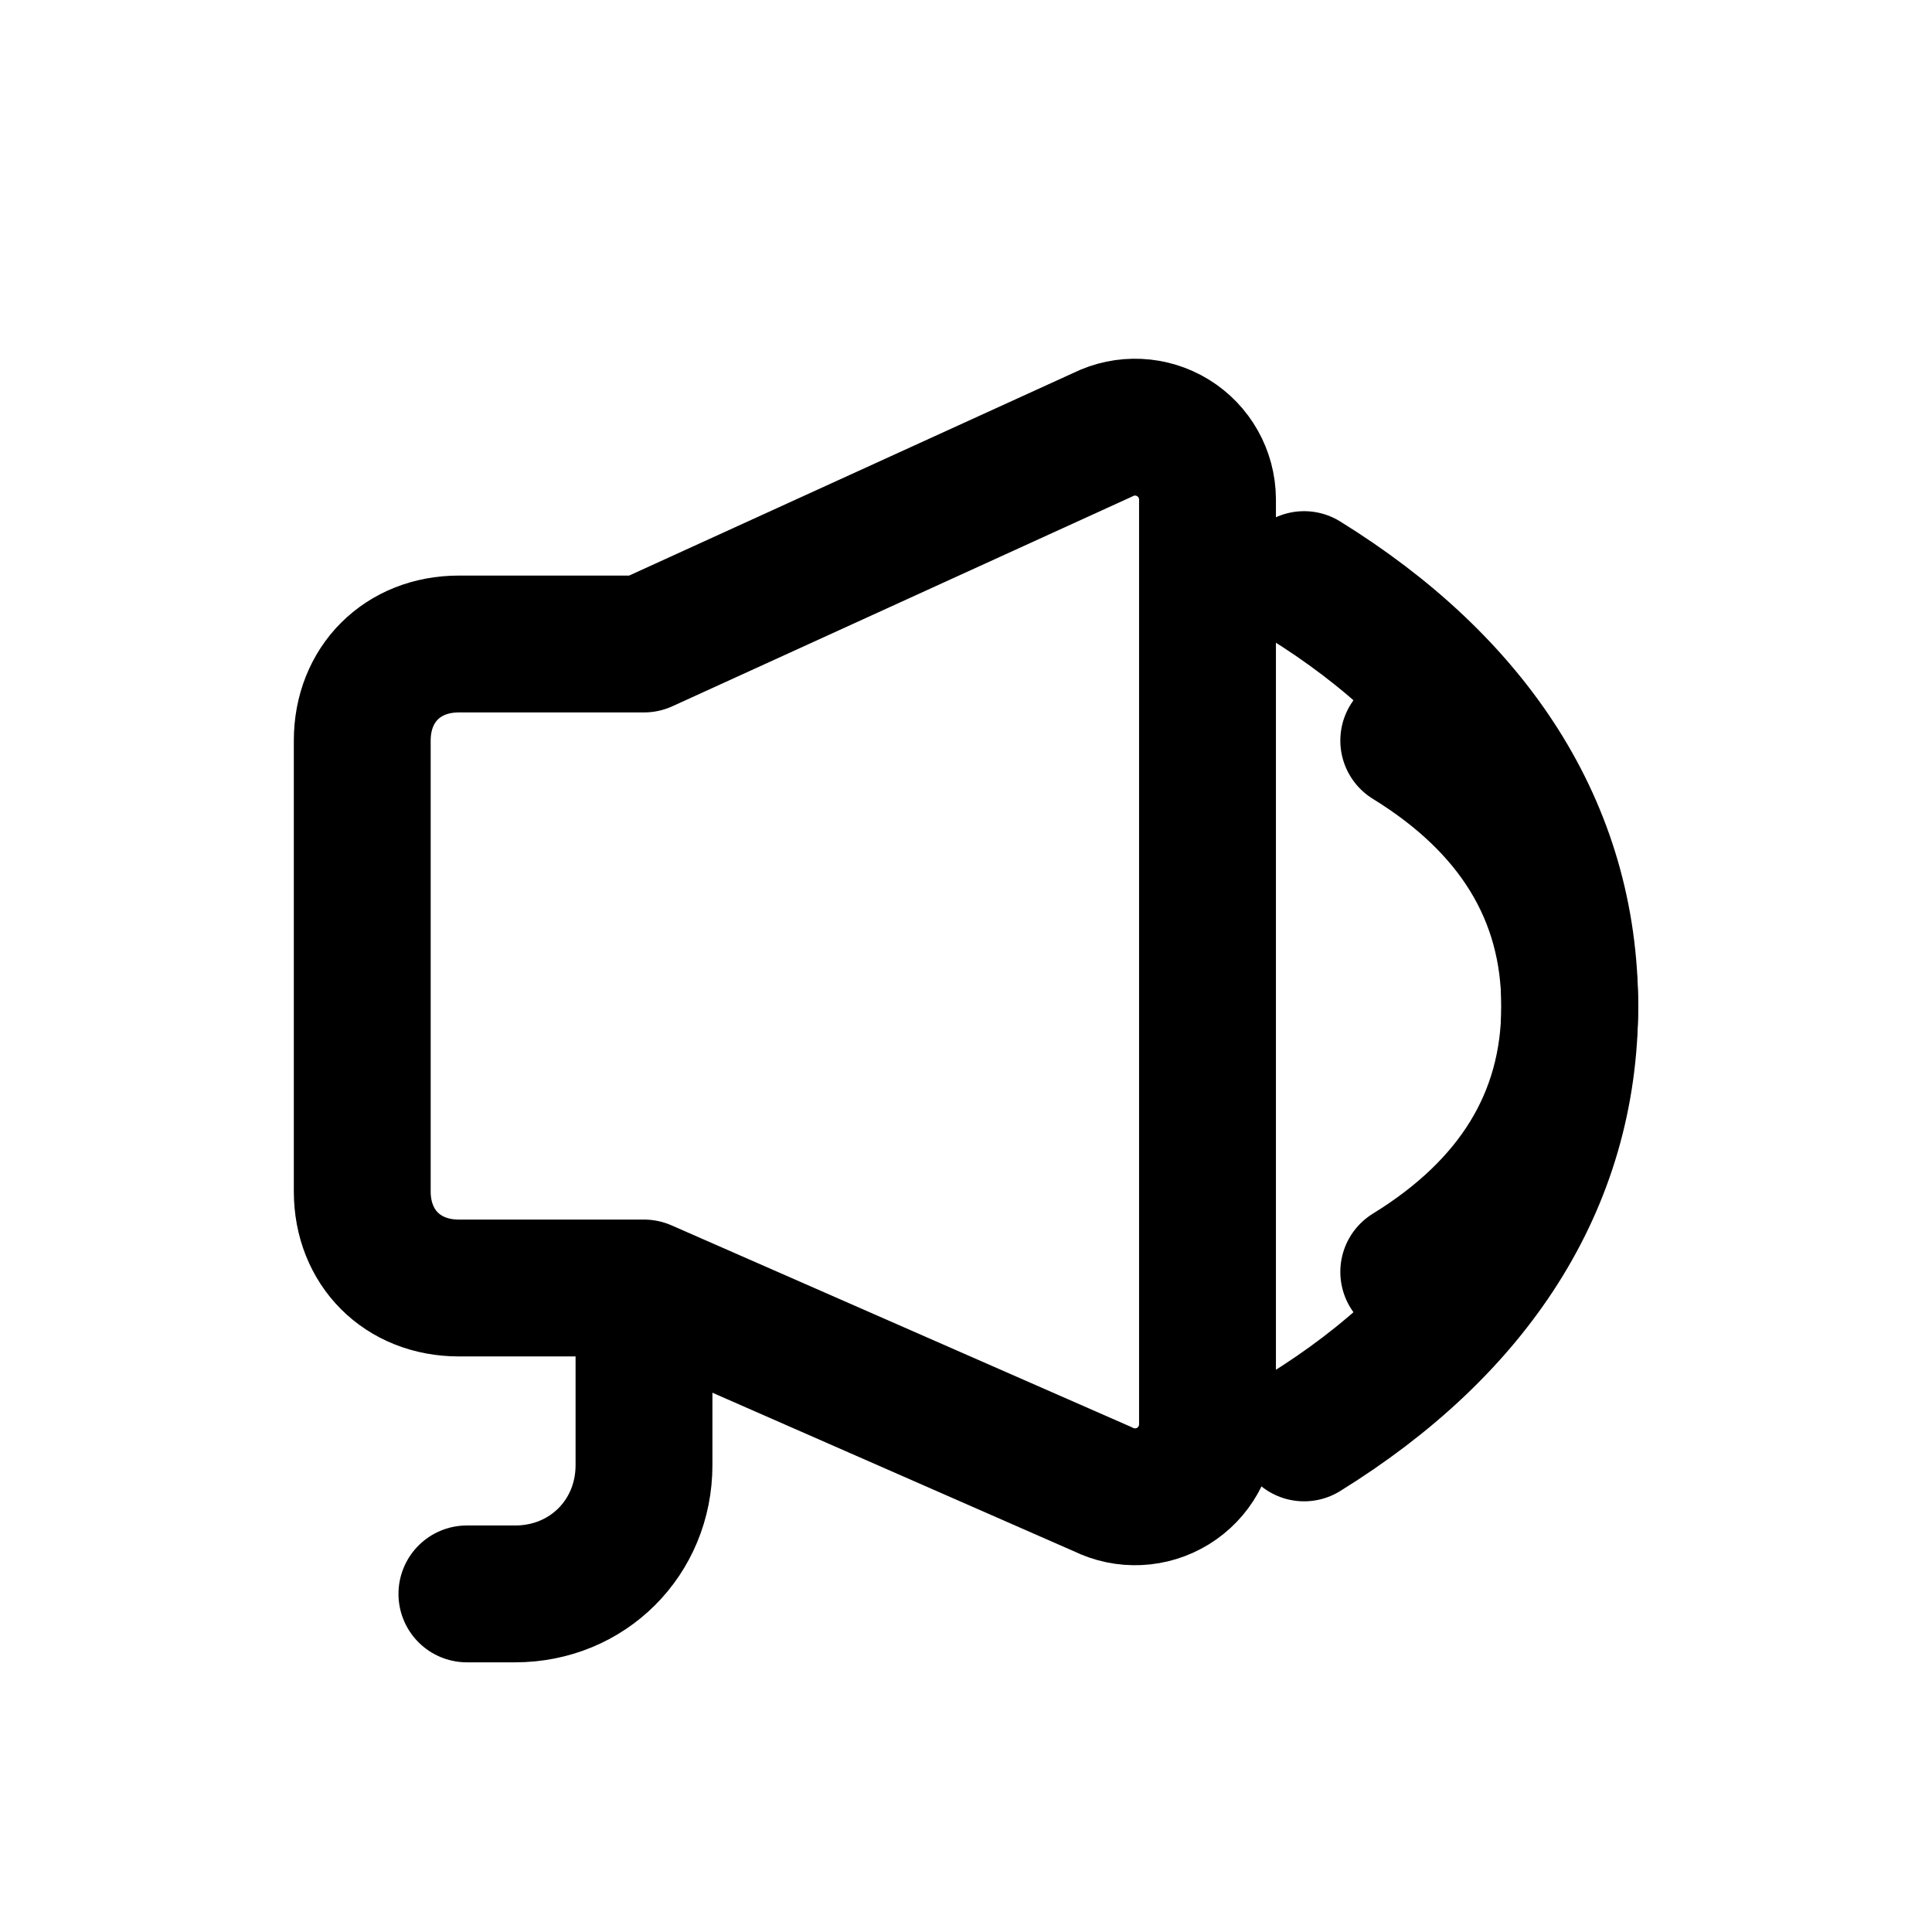
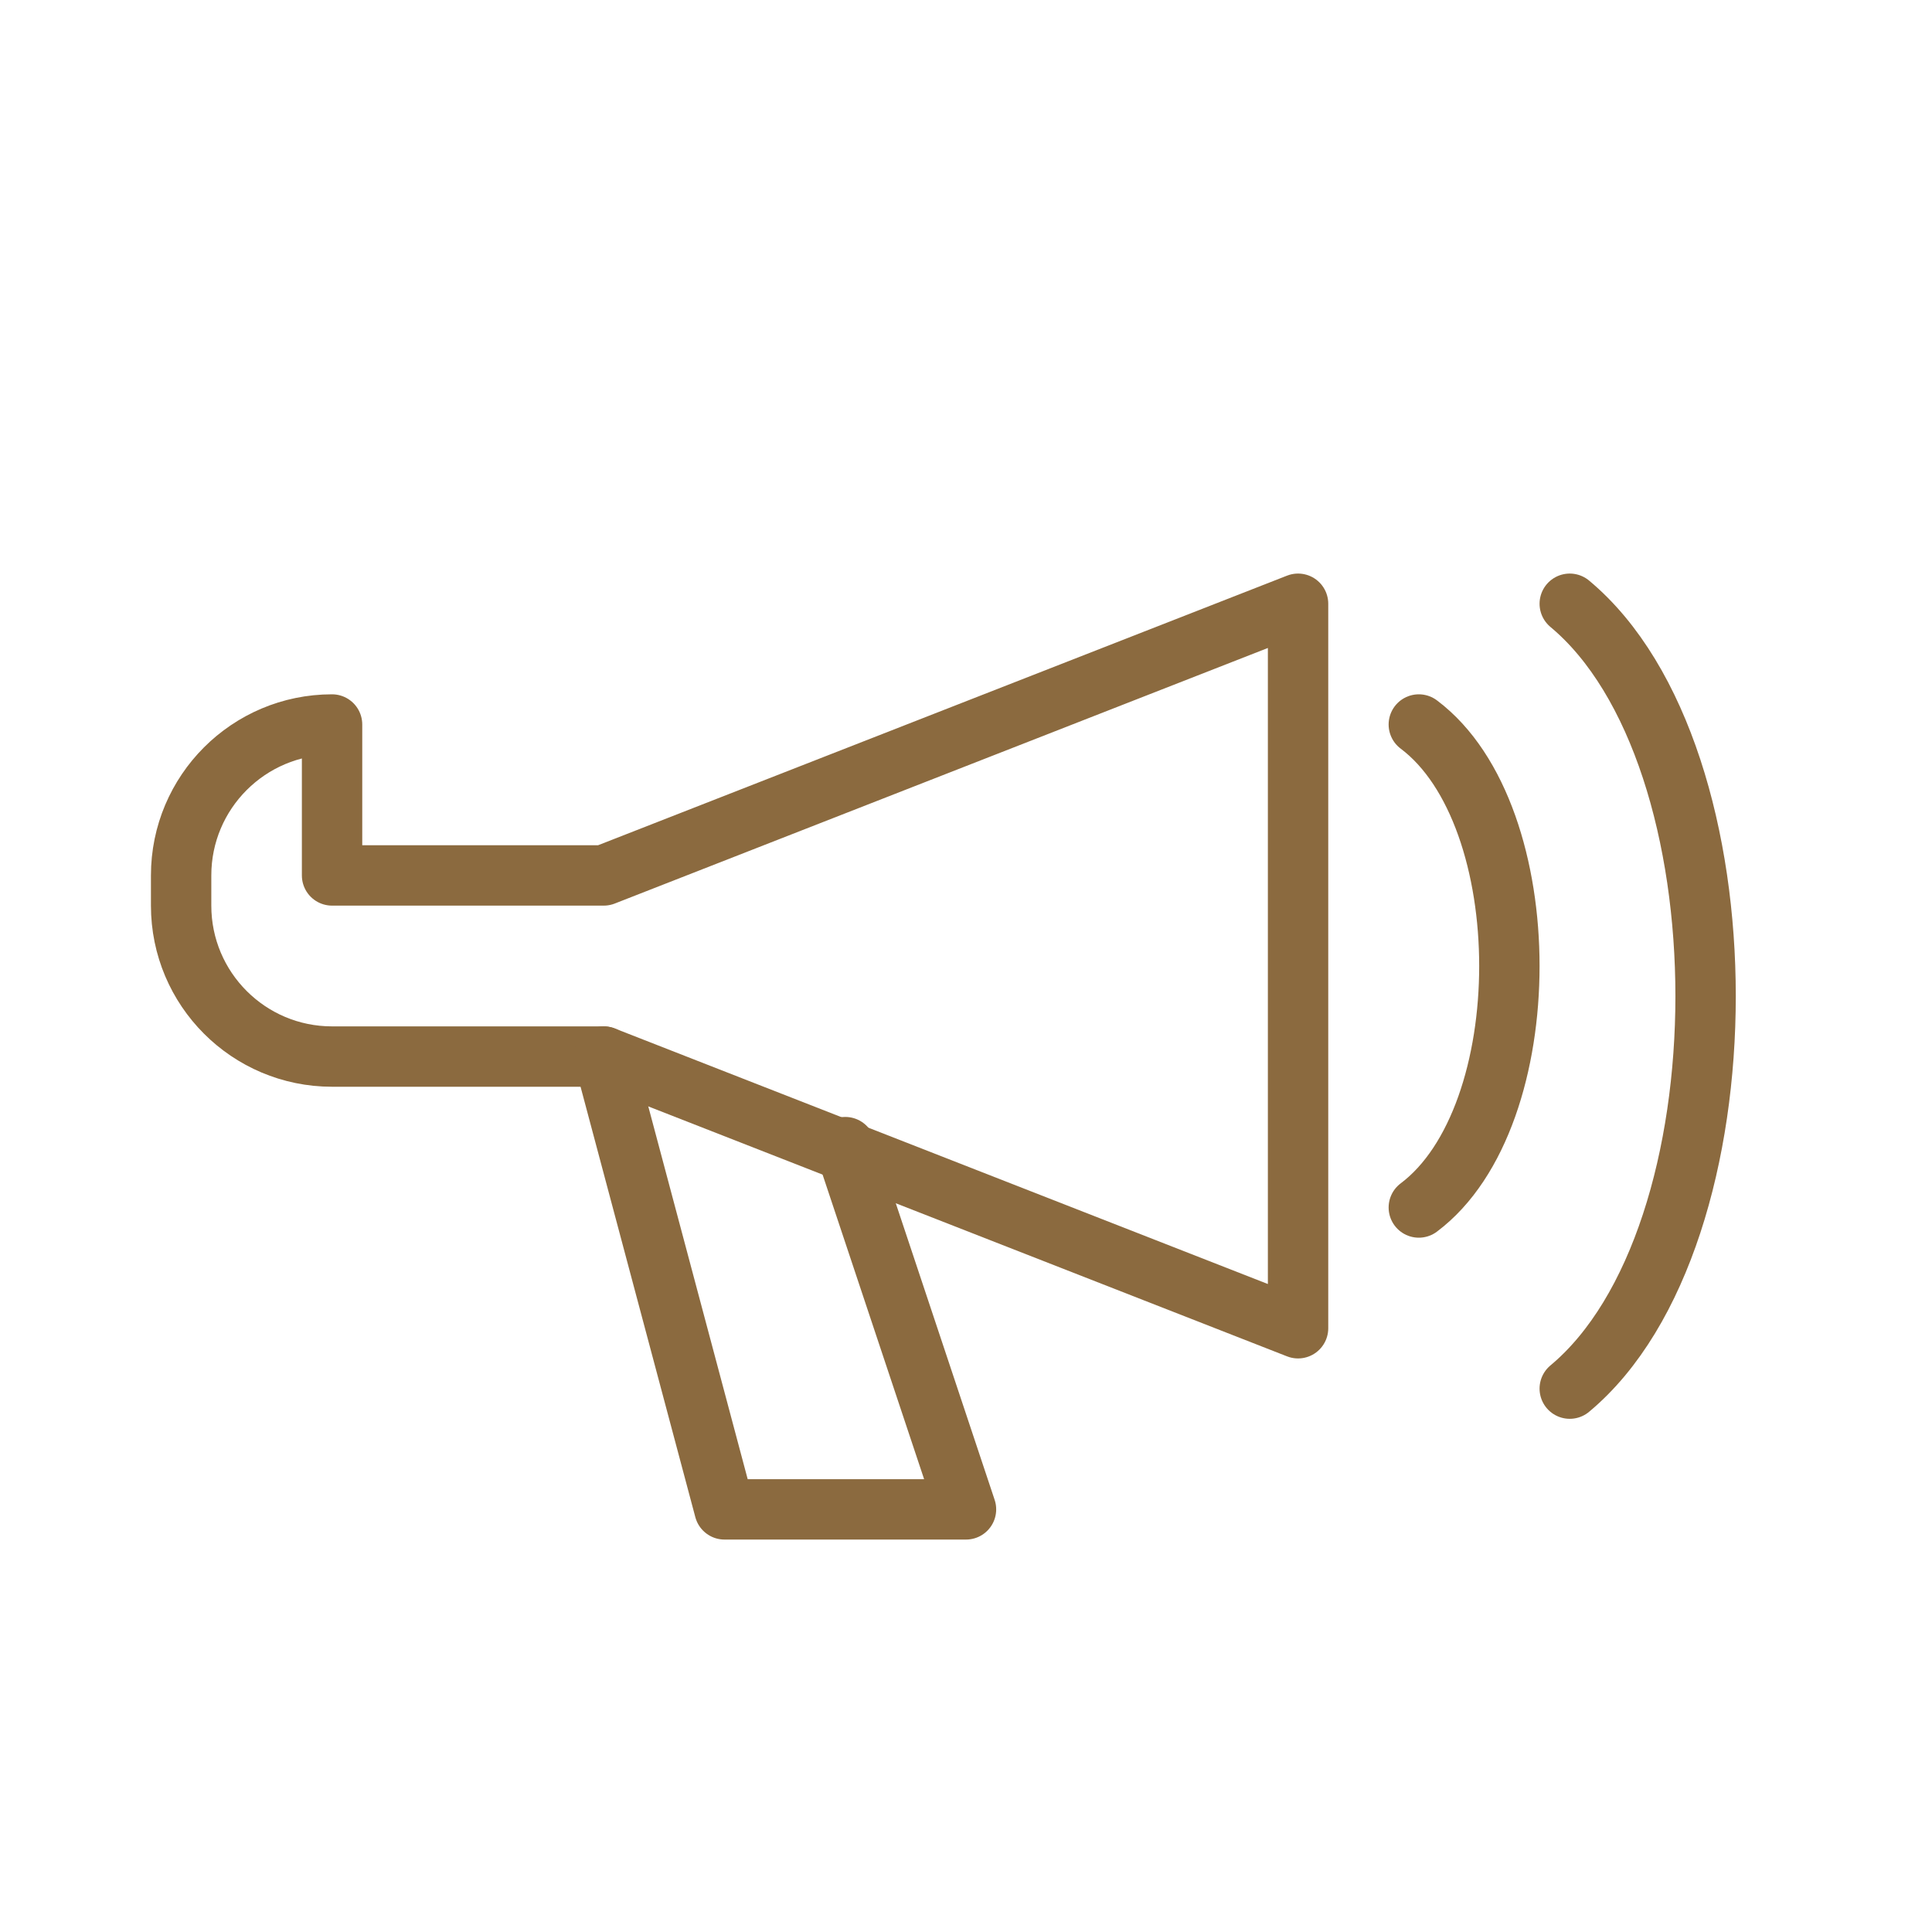
- <svg xmlns="http://www.w3.org/2000/svg" viewBox="0 0 24 24" role="img" aria-labelledby="title desc" width="24" height="24">
-   <g stroke="currentColor" stroke-width="1.7" stroke-linecap="round" stroke-linejoin="round" fill="none">
-     <path d="M4.5 13.5V9.2c0-.7.5-1.2 1.2-1.2h2.3l5.7-2.6a.9.9 0 0 1 1.3.8v11.5a.9.9 0 0 1-1.3.8L8 16H5.7c-.7 0-1.2-.5-1.2-1.2Z" />
-     <path d="M8 16.1v2.1c0 .9-.7 1.6-1.6 1.6H5.8" />
-     <path d="M17.5 9.2c1.3.8 2 1.9 2 3.3s-.7 2.5-2 3.3" />
-     <path d="M16.2 7.2c2.1 1.3 3.3 3.1 3.3 5.3s-1.2 4-3.3 5.3" />
+ <svg xmlns="http://www.w3.org/2000/svg" width="64" height="64" viewBox="0 0 64 64" fill="none" color="#8B6A3F" role="img" aria-labelledby="title">
+   <g stroke="currentColor" stroke-width="2" stroke-linecap="round" stroke-linejoin="round">
+     <path d="M11 29h9l23-9v24l-23-9h-9a5 5 0 0 1-5-5v-1a5 5 0 0 1 5-5Z" />
+     <path d="M20 35l4 15h8l-4-12" />
+     <path d="M47 24c4 3 4 13 0 16M52 20c6 5 6 21 0 26" />
  </g>
</svg>
